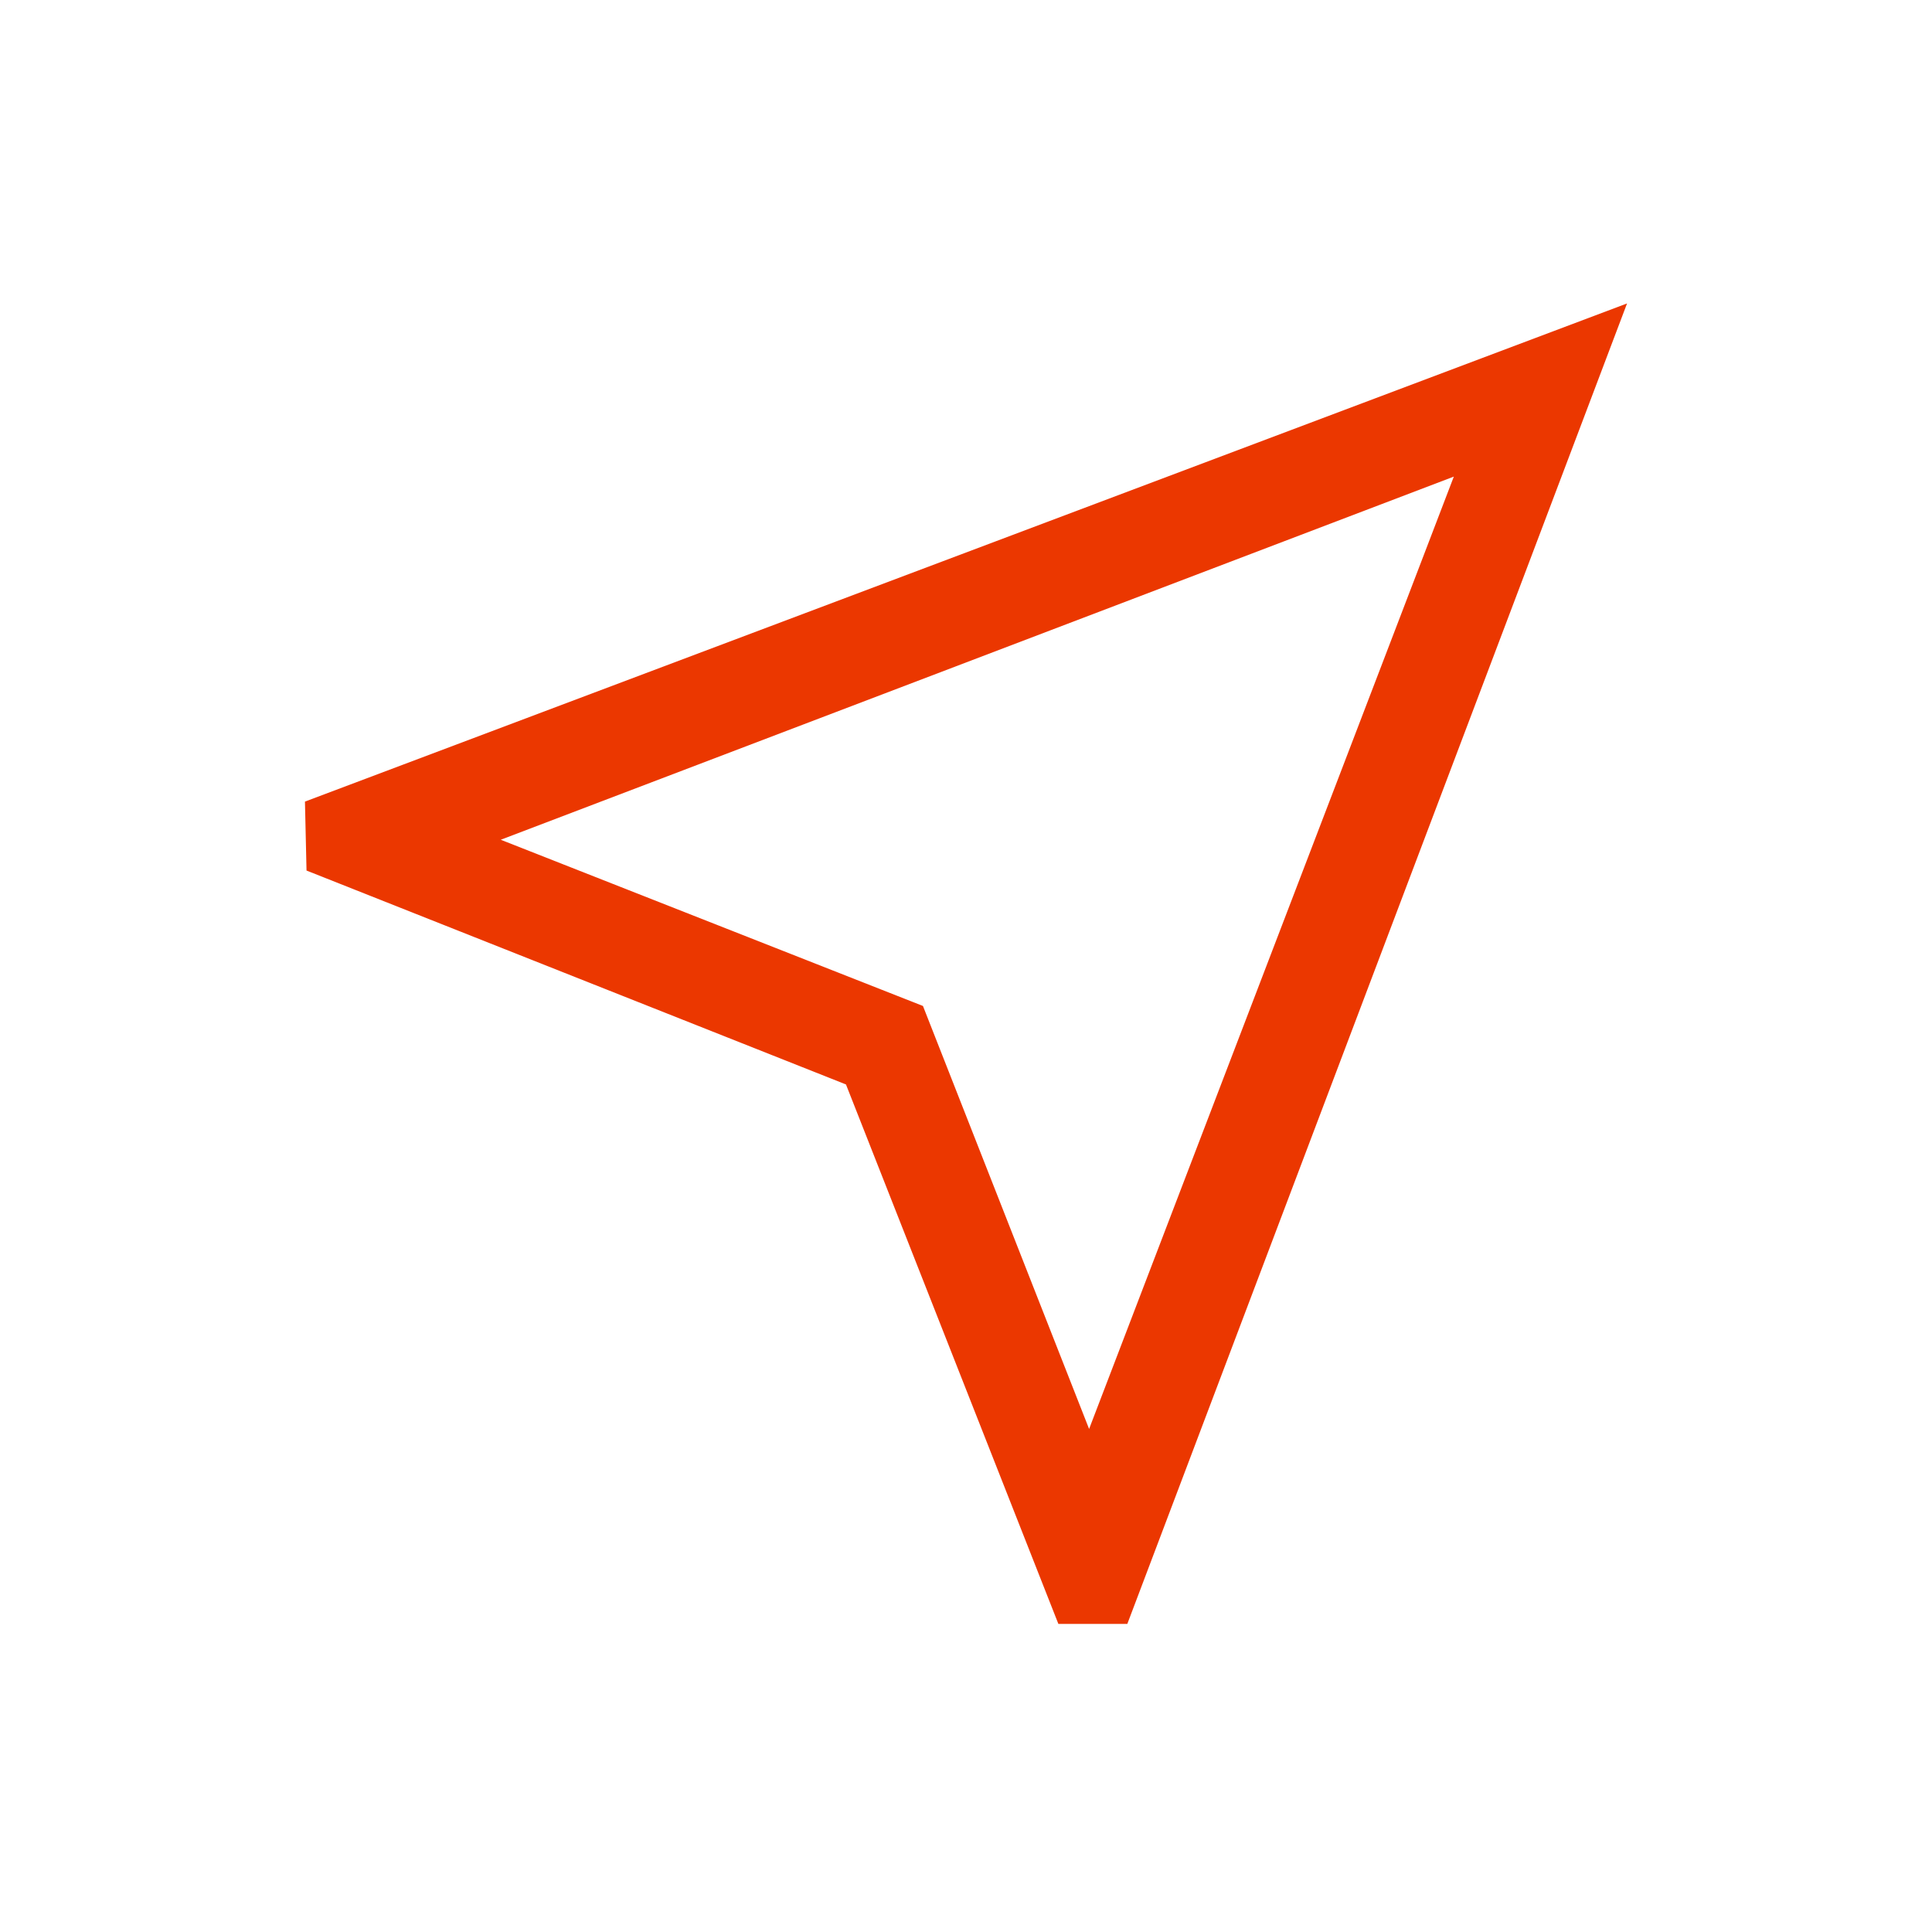
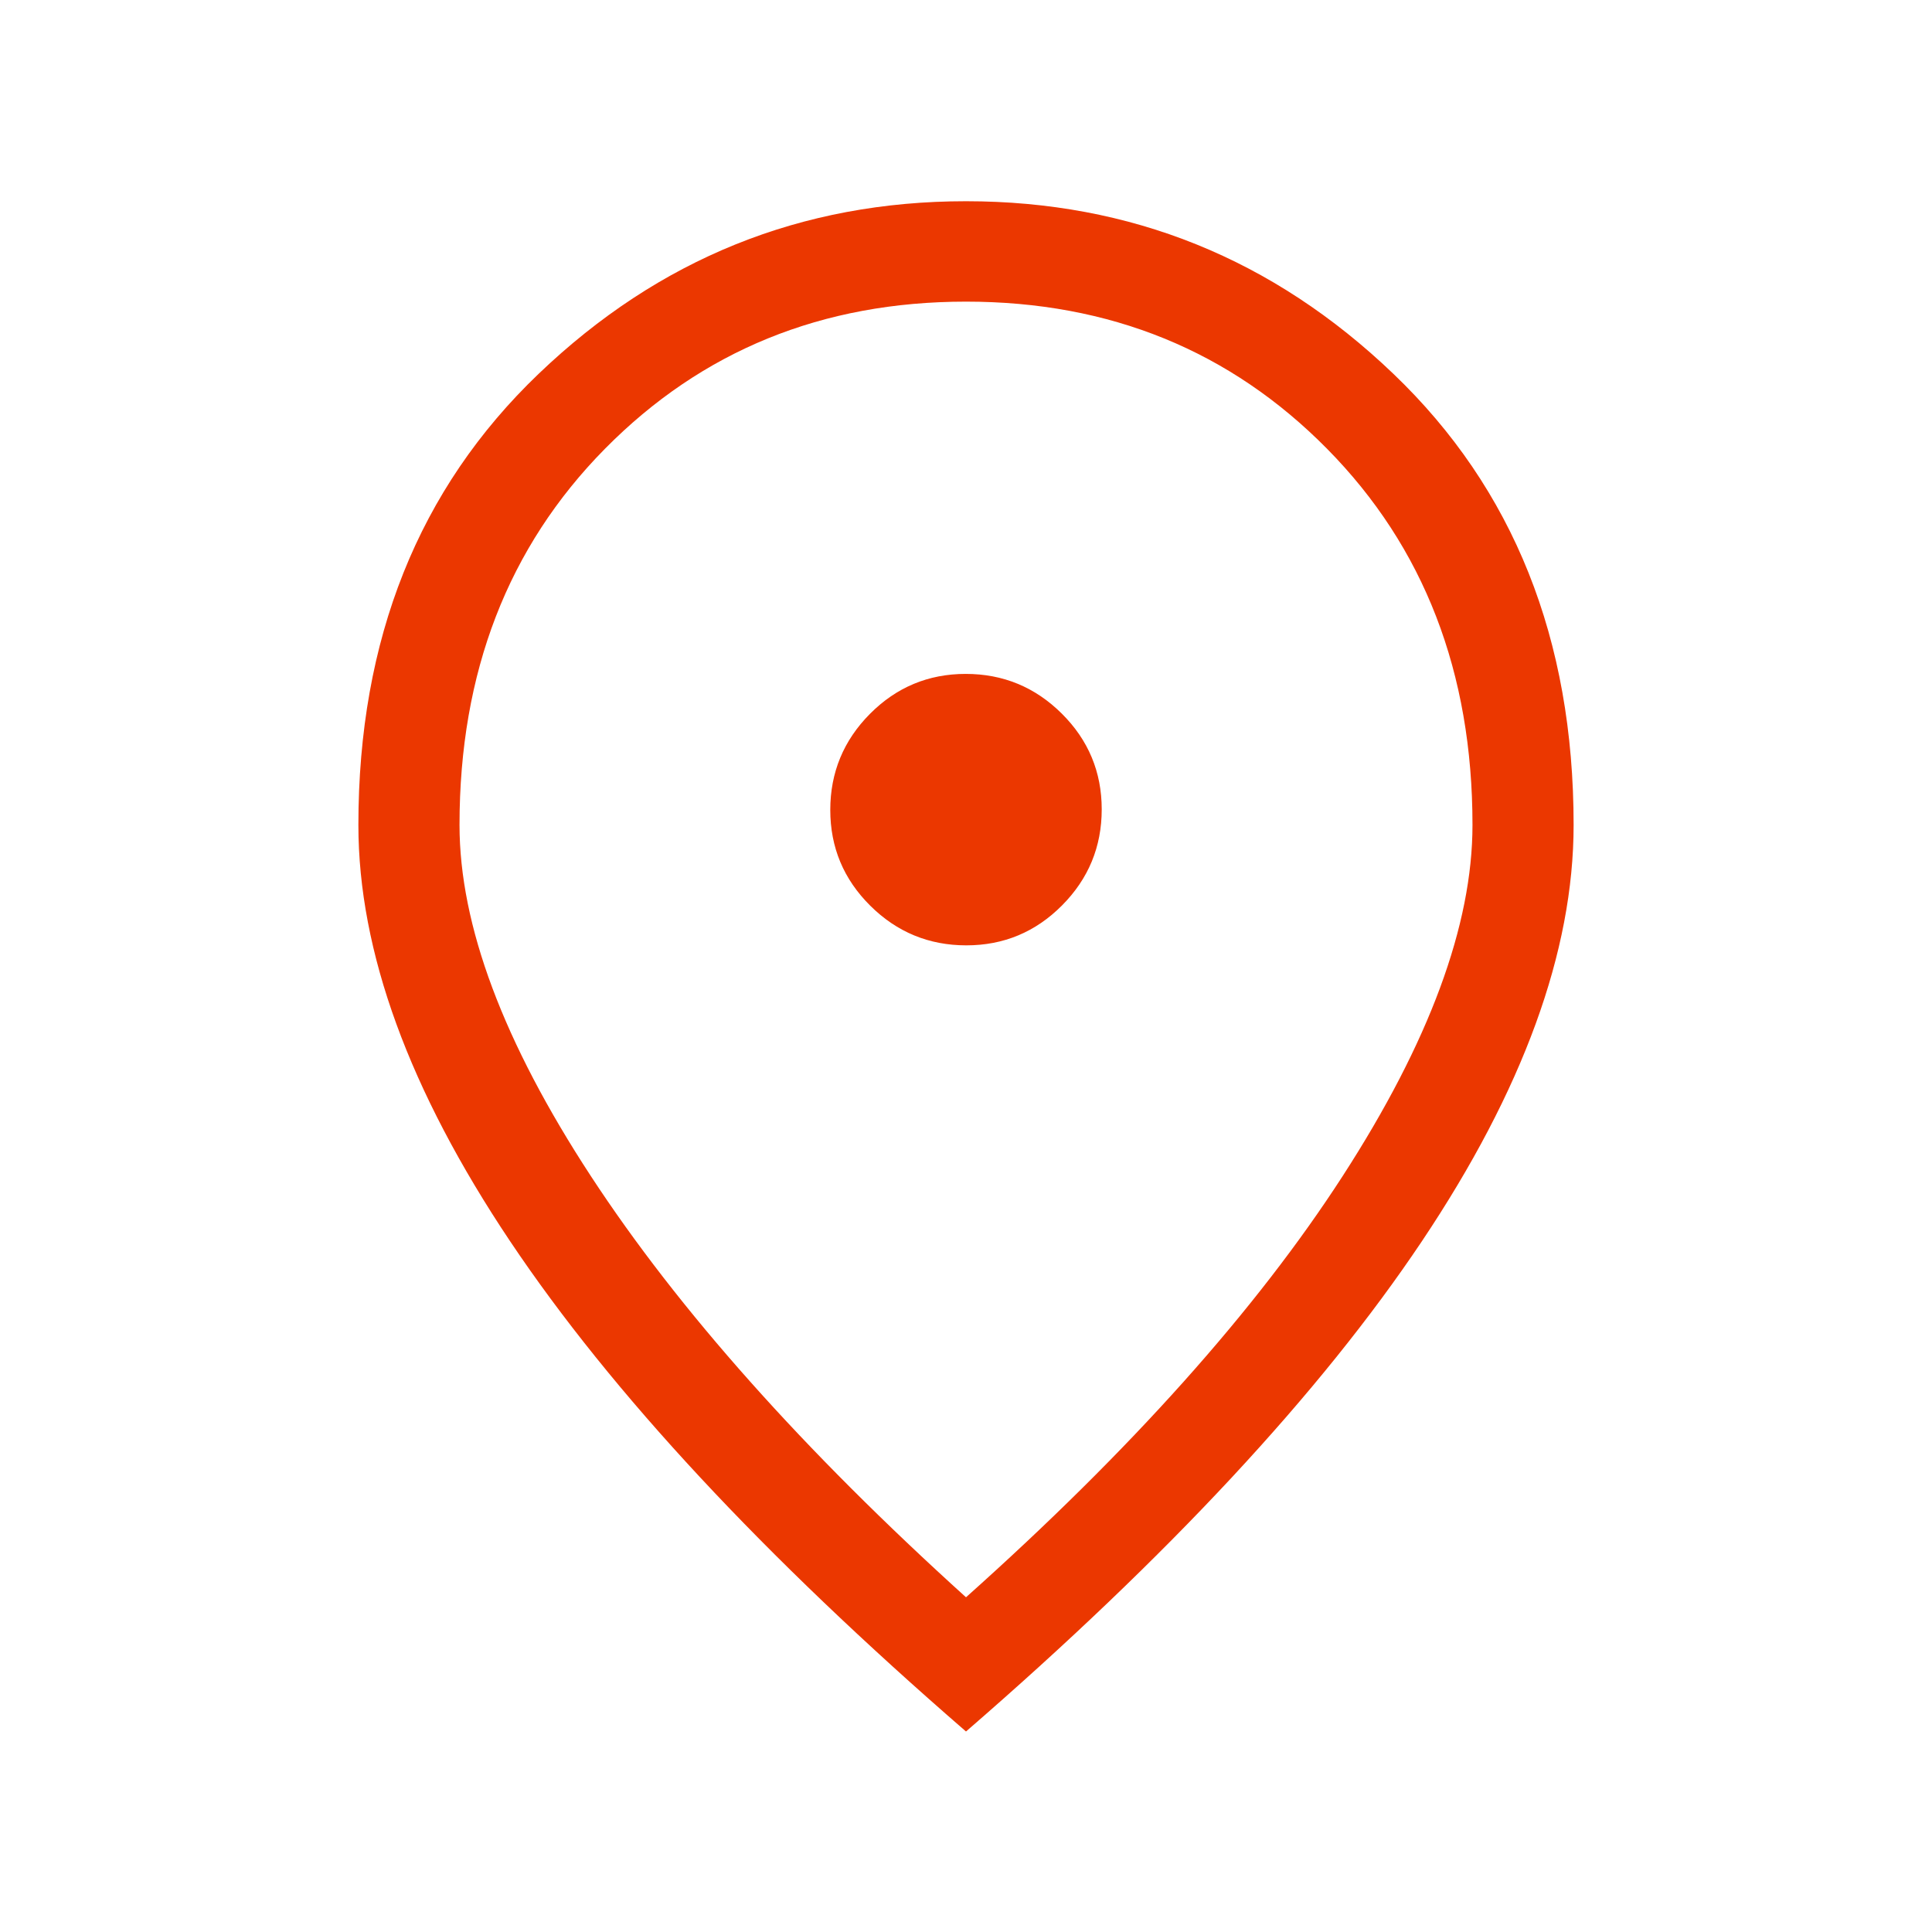
<svg xmlns="http://www.w3.org/2000/svg" width="32" height="32" viewBox="0 0 32 32" fill="none">
-   <path d="M17.53 26.897L14.012 17.962L5.077 14.419L5.051 13.277L26.949 5.026L18.672 26.897H17.53ZM18.039 23.668L24.08 7.894L8.294 13.909L15.287 16.662L18.039 23.668Z" fill="#EB3700" />
+   <path d="M16.005 15.658C16.625 15.658 17.153 15.437 17.591 14.996C18.029 14.555 18.248 14.025 18.248 13.405C18.248 12.786 18.027 12.257 17.586 11.819C17.145 11.381 16.615 11.162 15.995 11.162C15.376 11.162 14.847 11.383 14.409 11.824C13.971 12.265 13.752 12.796 13.752 13.415C13.752 14.035 13.973 14.563 14.414 15.001C14.855 15.439 15.386 15.658 16.005 15.658ZM16 26.456C18.726 24.021 20.806 21.696 22.239 19.479C23.672 17.262 24.389 15.324 24.389 13.664C24.389 11.138 23.587 9.062 21.982 7.435C20.377 5.809 18.383 4.996 16 4.996C13.617 4.996 11.623 5.809 10.018 7.435C8.413 9.062 7.611 11.138 7.611 13.664C7.611 15.324 8.336 17.262 9.786 19.479C11.236 21.696 13.307 24.021 16 26.456ZM16 28.679C12.645 25.772 10.128 23.066 8.451 20.562C6.774 18.057 5.936 15.758 5.936 13.664C5.936 10.587 6.931 8.096 8.922 6.191C10.912 4.286 13.272 3.333 16 3.333C18.728 3.333 21.088 4.286 23.078 6.191C25.069 8.096 26.064 10.587 26.064 13.664C26.064 15.758 25.226 18.057 23.549 20.562C21.872 23.066 19.356 25.772 16 28.679Z" fill="#EB3700" />
</svg>
